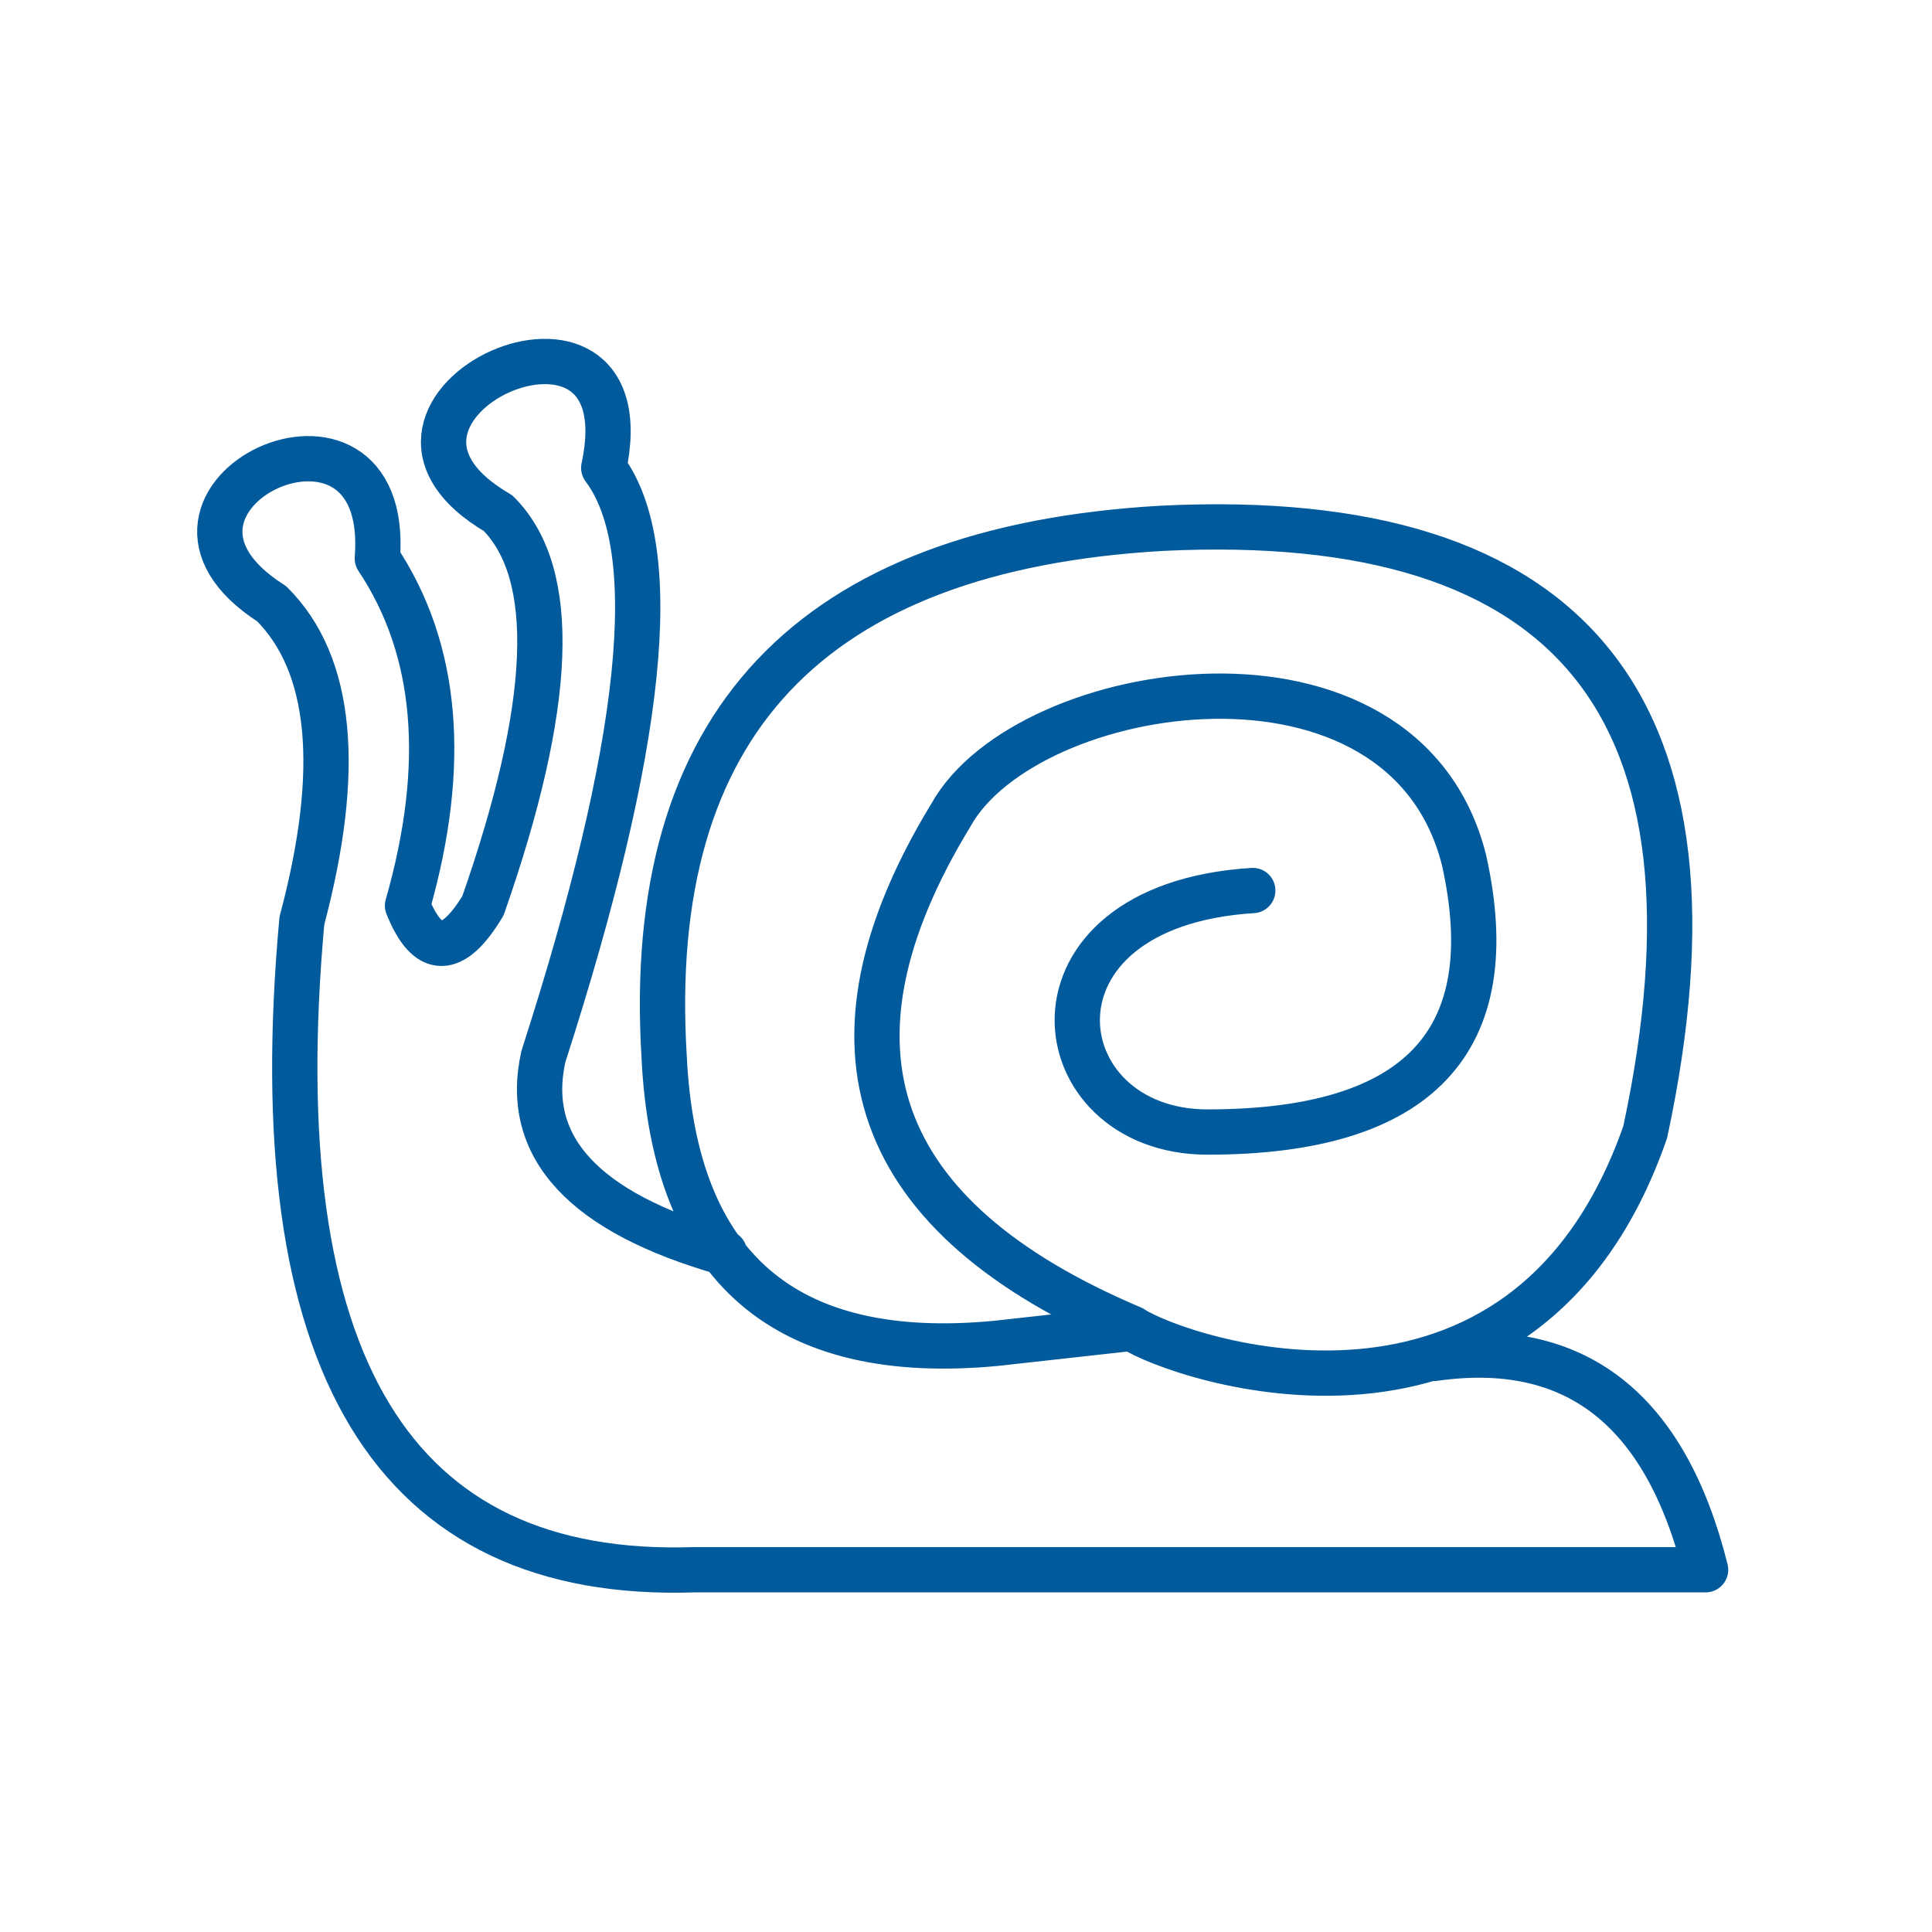
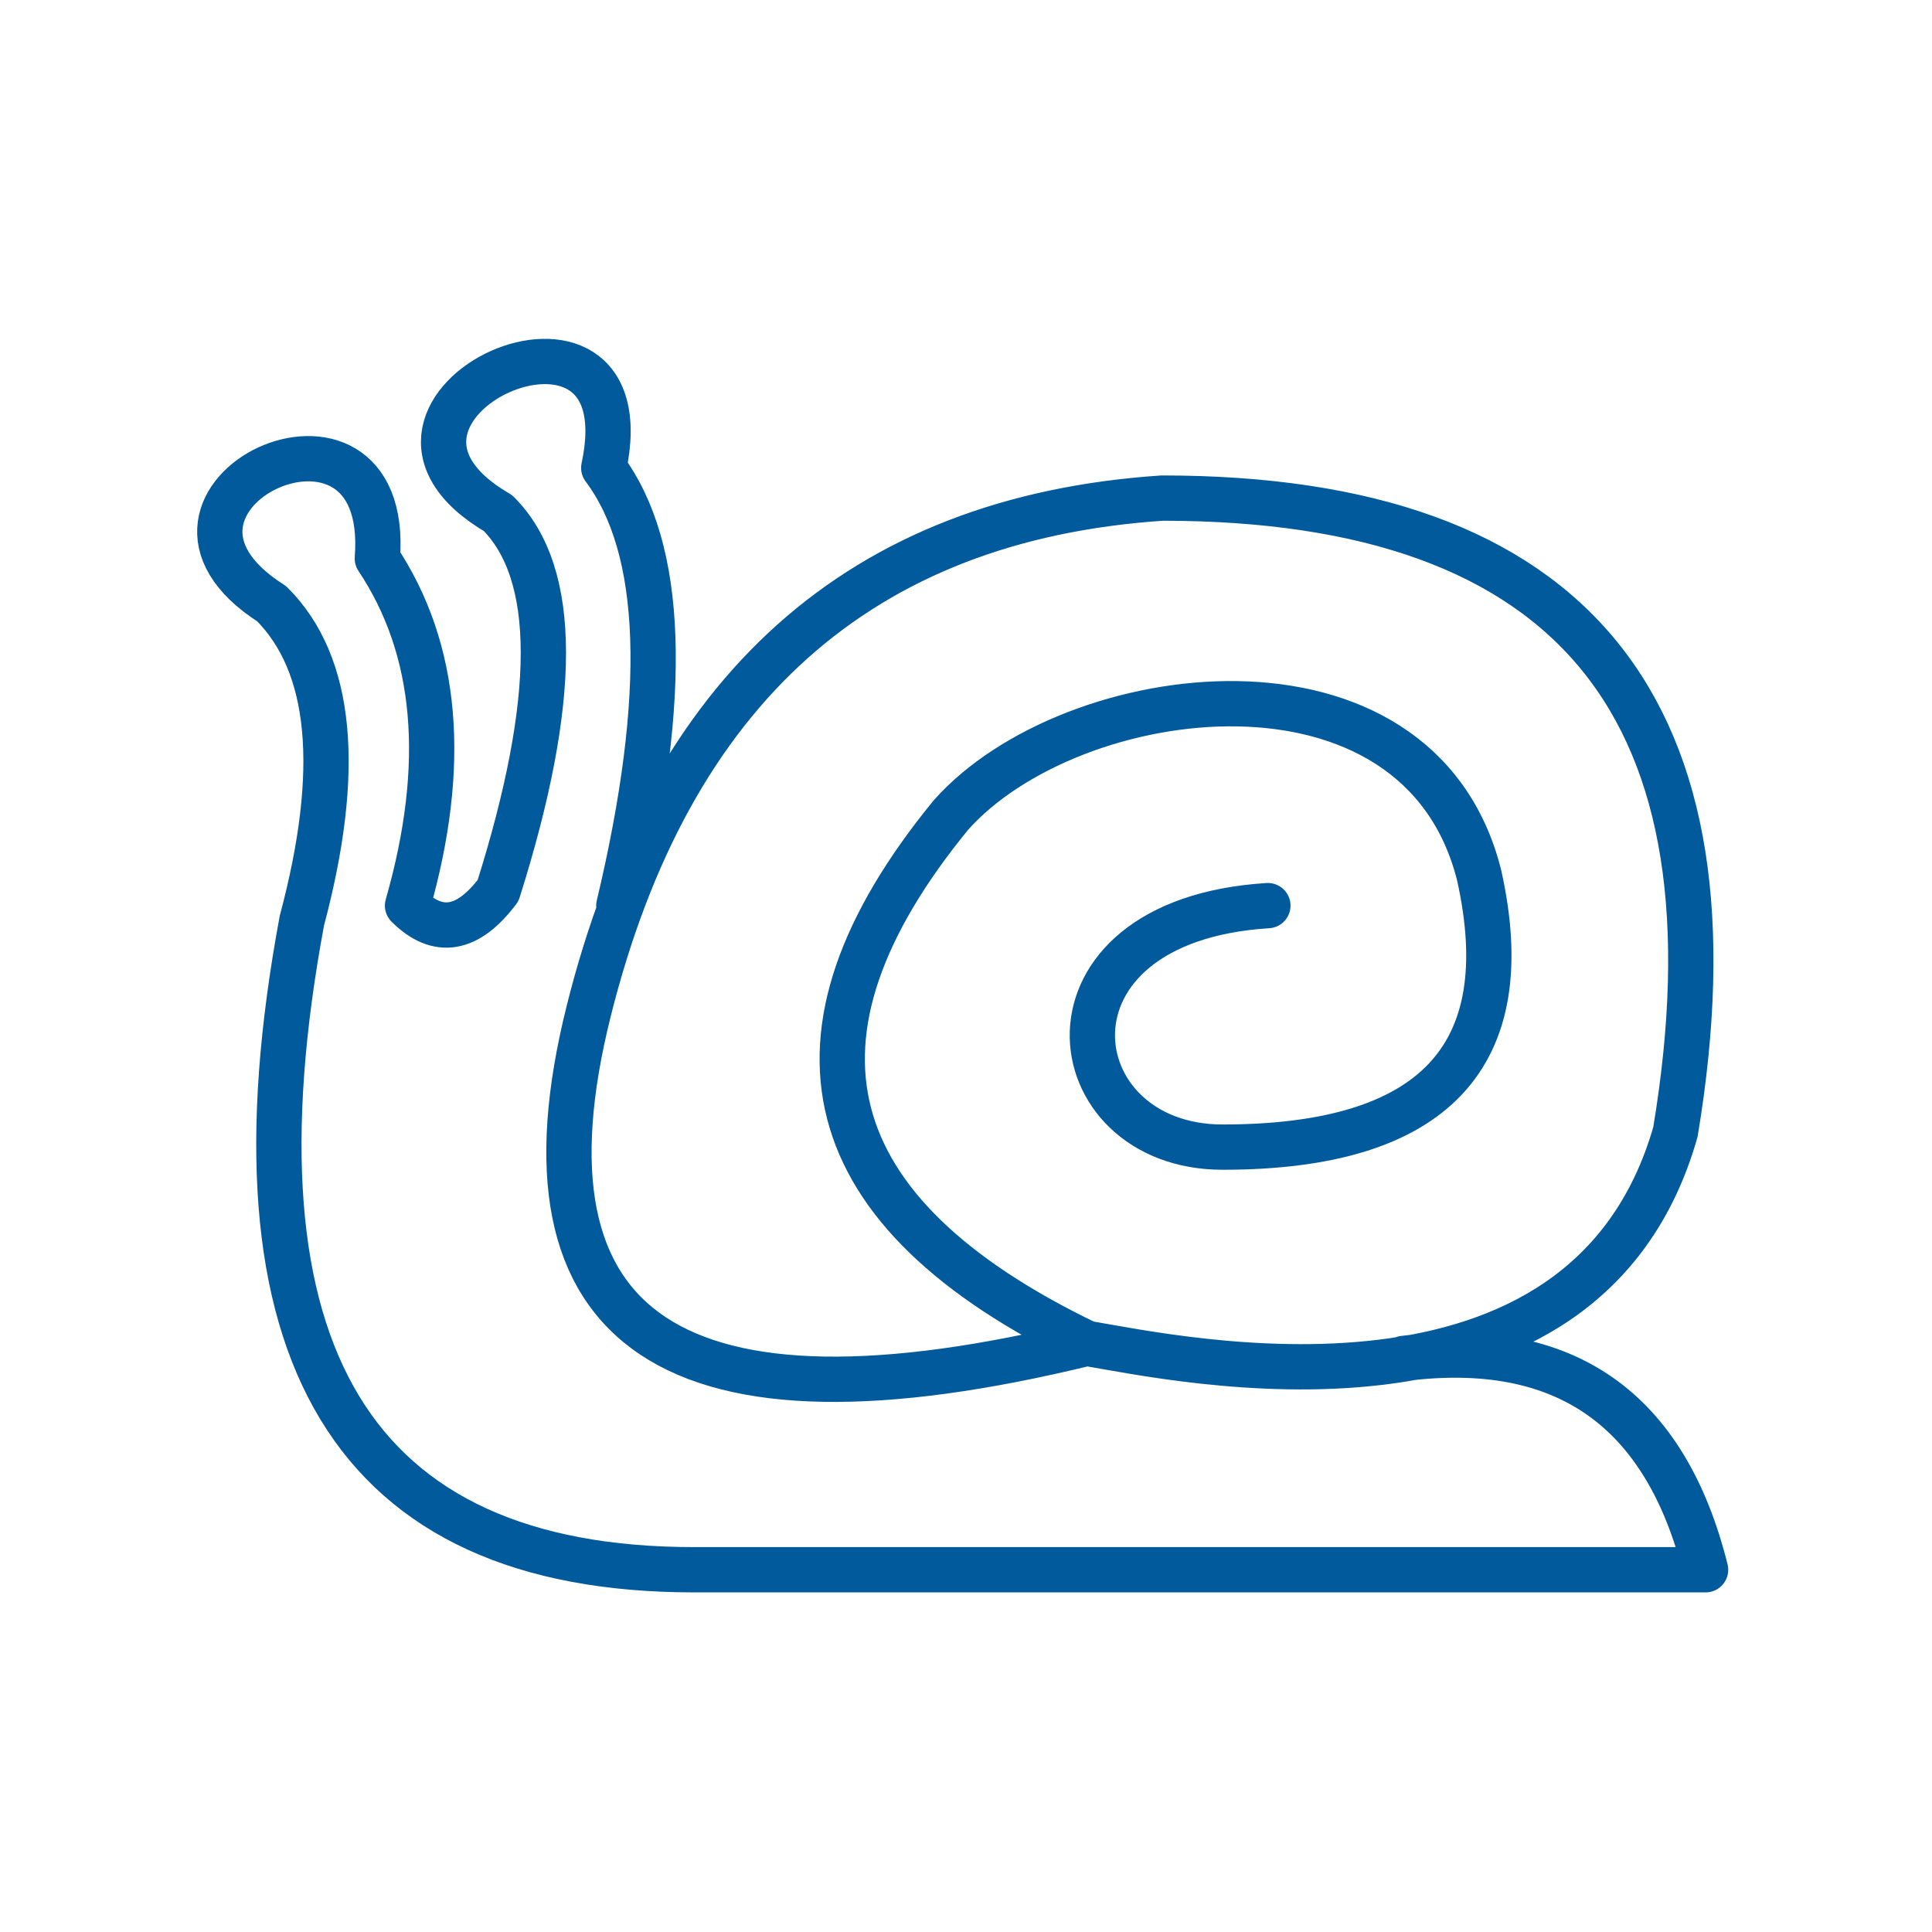
<svg xmlns="http://www.w3.org/2000/svg" viewBox="0 0 128 128" stroke="#005A9C" stroke-width="3" stroke-linejoin="round" stroke-linecap="round" fill="none">
-   <path d="M75 88Q49 77 63 54c5-9 30-13 34 3q4 18-17 18c-11 0-13-15 3-16M75 88c3 2 26 10 34-13q9-42-32-40-35 2-33 35 1 21 22 19ZM48 83Q34 79 36 70q10-31 4-39c3-14-19-4-7 3q6 6-1 26-3 5-5 0 4-14-2-23c1-13-18-4-7 3q6 6 2 21-4 44 26 43h67q-4-16-18-14" />
+   <path d="M72 89Q45 76 63 54c8-9 31-12 35 4q4 18-17 18c-11 0-13-15 3-16M72 89c6 1 33 7 39-14q7-42-34-42-30 2-38 34T72 89ZM41 60q5-21-1-29c3-14-19-4-7 3q6 6 0 25-3 4-6 1 4-14-2-23c1-13-18-4-7 3q6 6 2 21-8 43 26 43h67q-4-16-20-14" />
</svg>
